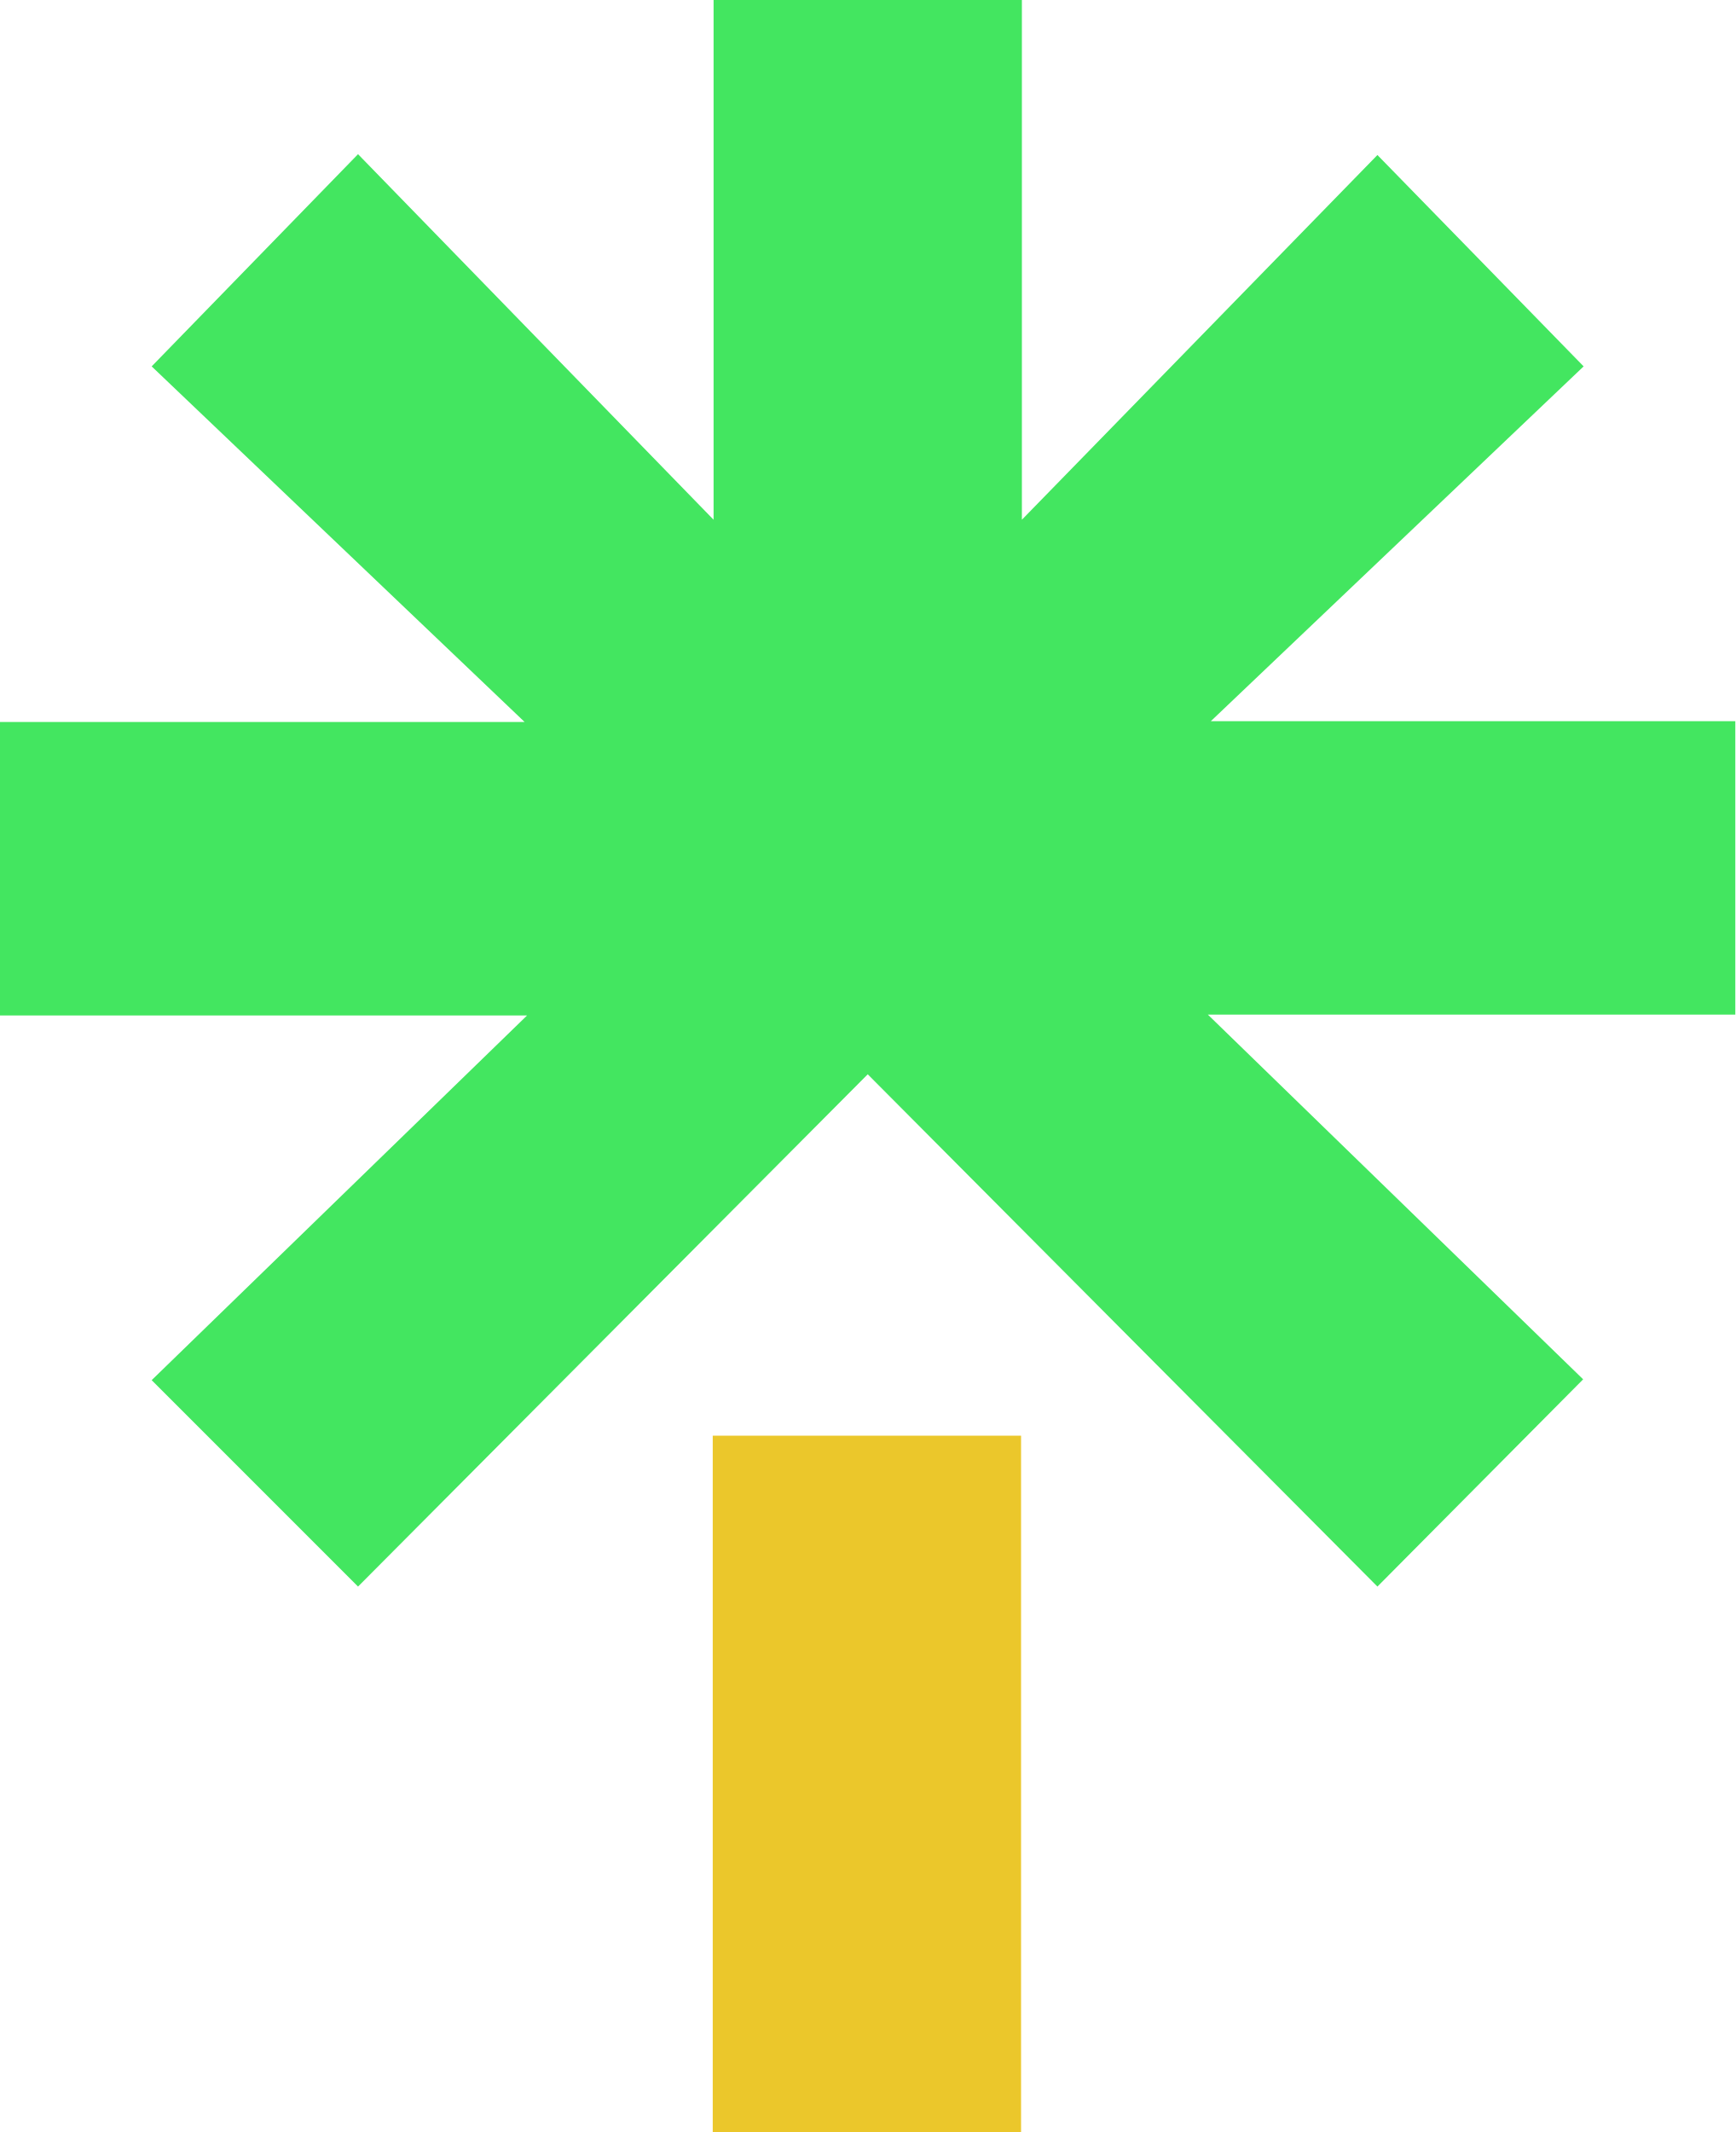
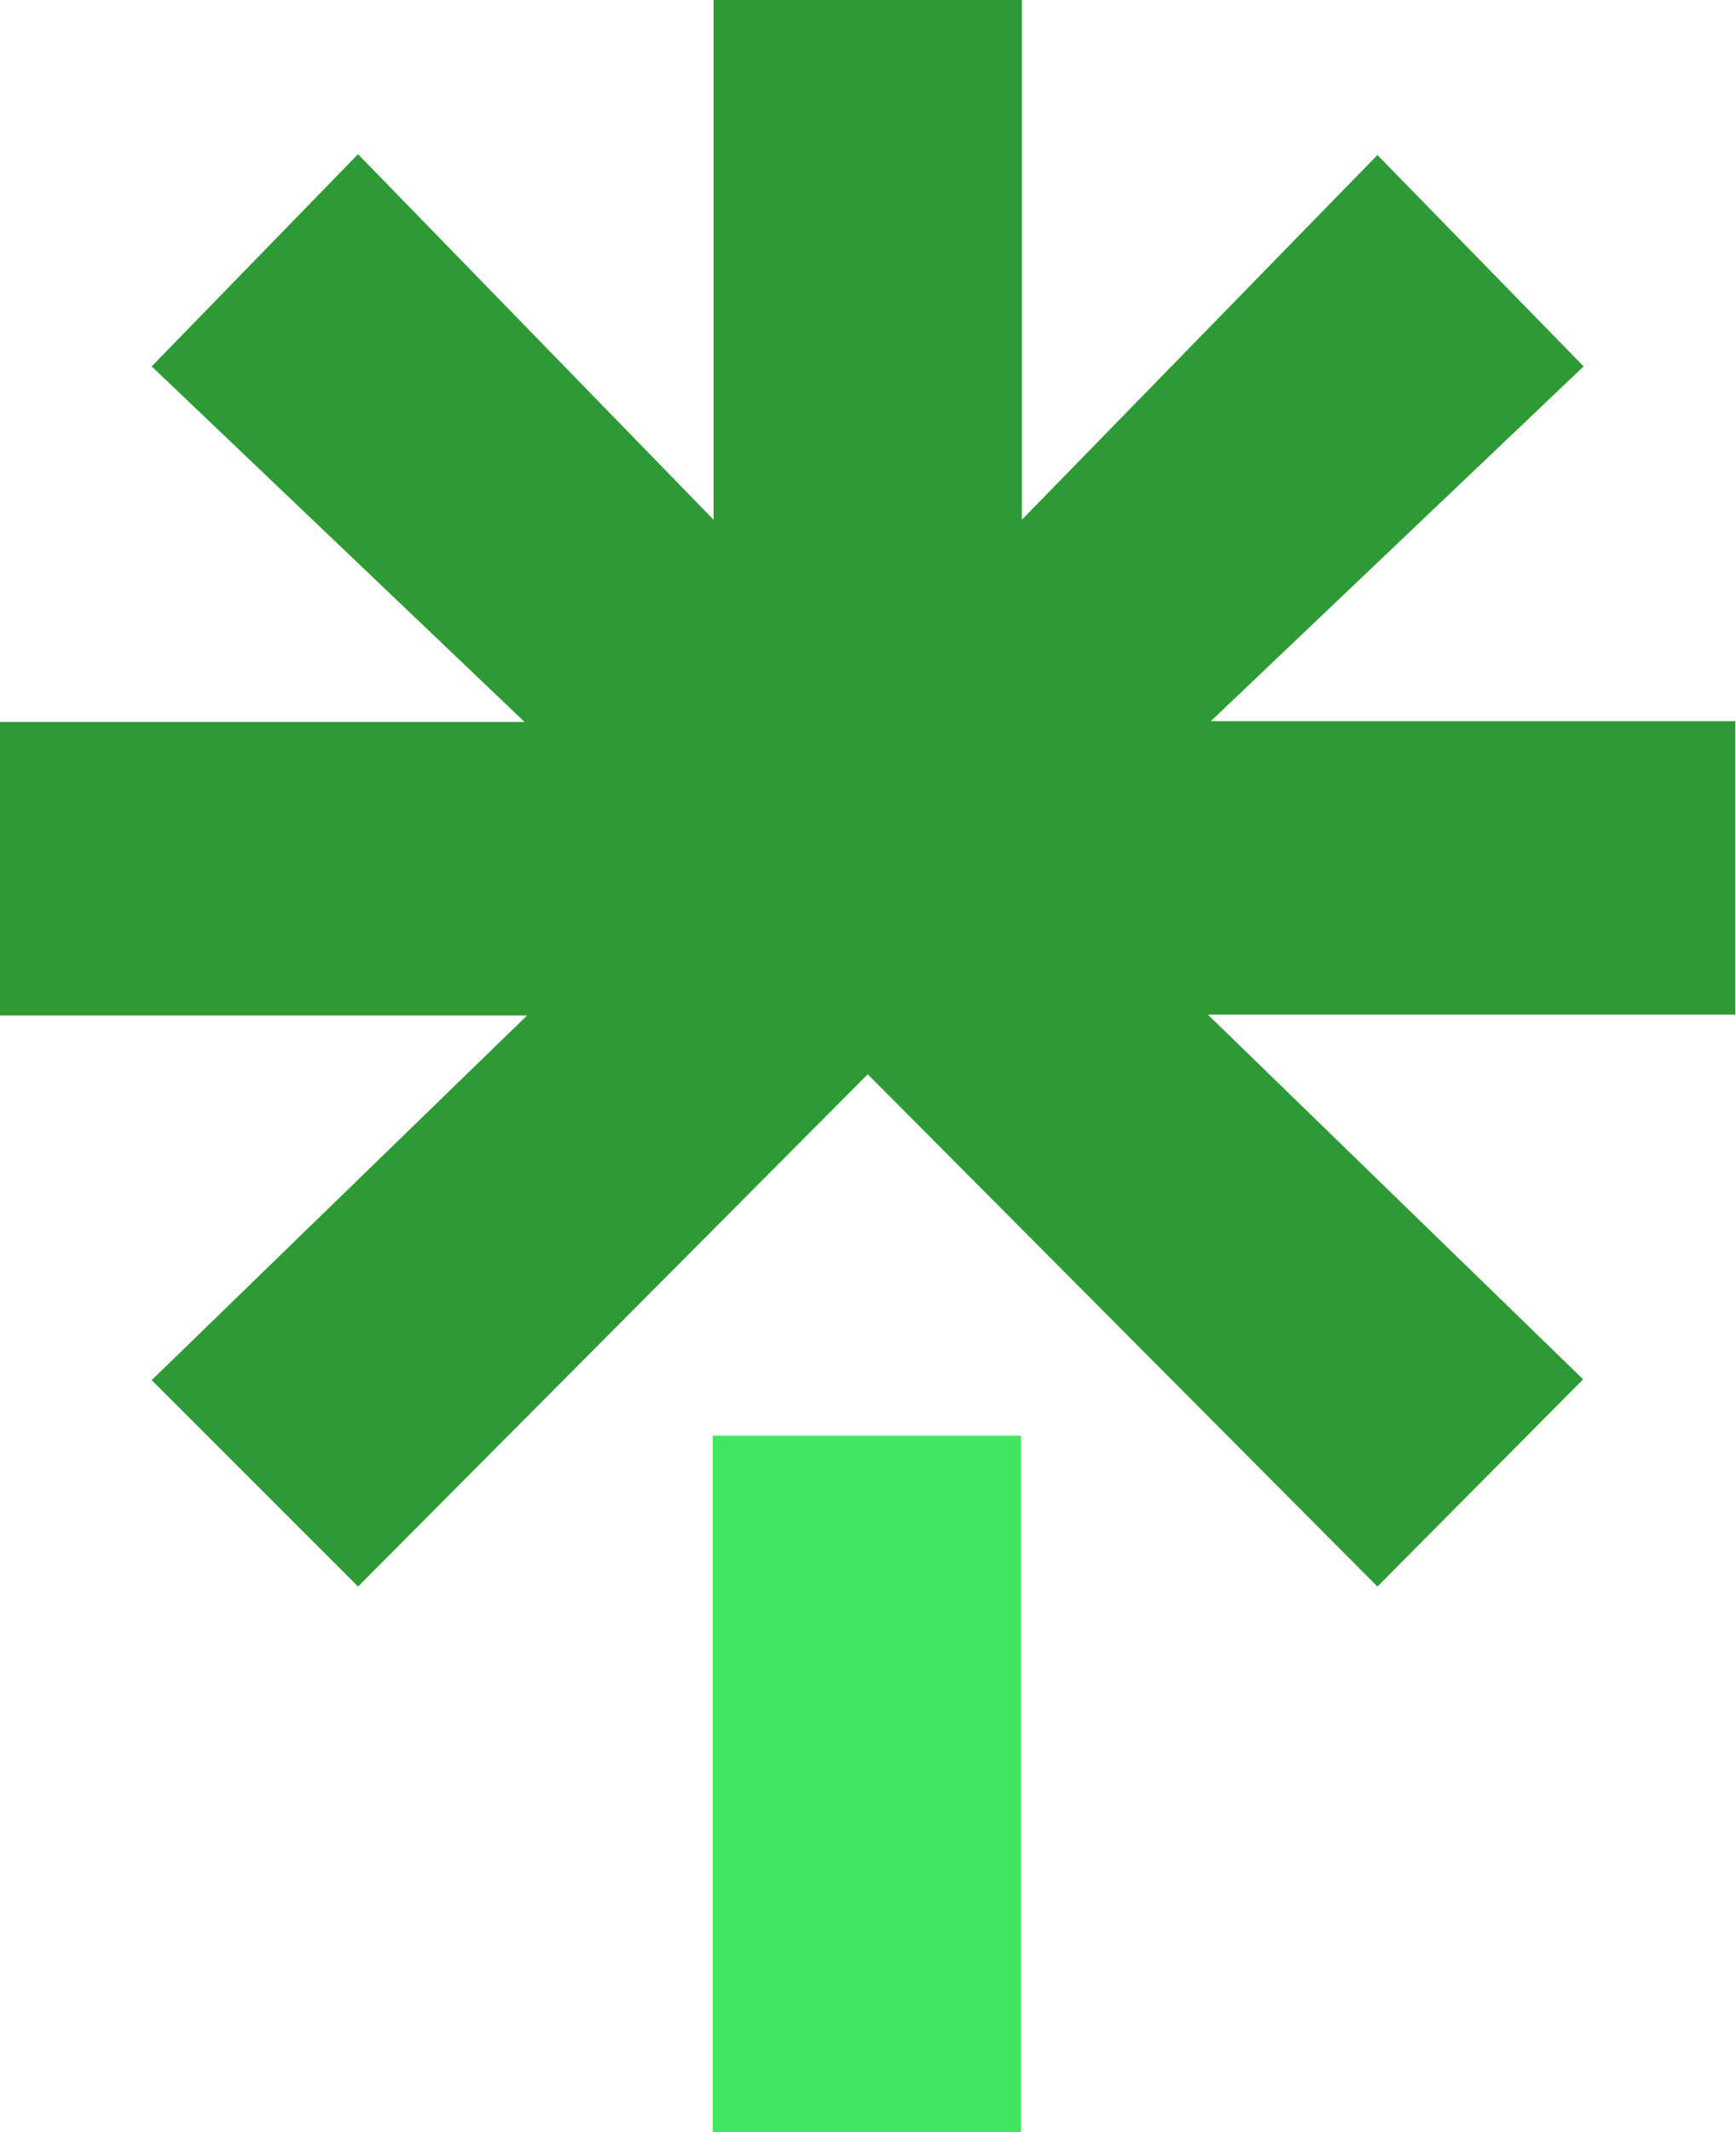
<svg xmlns="http://www.w3.org/2000/svg" shape-rendering="geometricPrecision" text-rendering="geometricPrecision" image-rendering="optimizeQuality" fill-rule="evenodd" clip-rule="evenodd" viewBox="0 0 417 512.238">
-   <path fill="#ebc72b" fill-rule="nonzero" d="M171.274 344.942h74.09v167.296h-74.09V344.942z" />
-   <path fill="#43E660" fill-rule="nonzero" d="M0 173.468h126.068l-89.622-85.44 49.591-50.985 85.439 87.829V0h74.086v124.872L331 37.243l49.552 50.785-89.58 85.24H417v70.502H290.252l90.183 87.629L331 381.192 208.519 258.11 86.037 381.192l-49.591-49.591 90.218-87.631H0v-70.502z" />
+   <path fill="#43E660" fill-rule="nonzero" d="M171.274 344.942h74.09v167.296h-74.09V344.942z" />
+   <path fill="#2e9a35" fill-rule="nonzero" d="M0 173.468h126.068l-89.622-85.44 49.591-50.985 85.439 87.829V0h74.086v124.872L331 37.243l49.552 50.785-89.58 85.24H417v70.502H290.252l90.183 87.629L331 381.192 208.519 258.11 86.037 381.192l-49.591-49.591 90.218-87.631H0v-70.502z" />
</svg>
